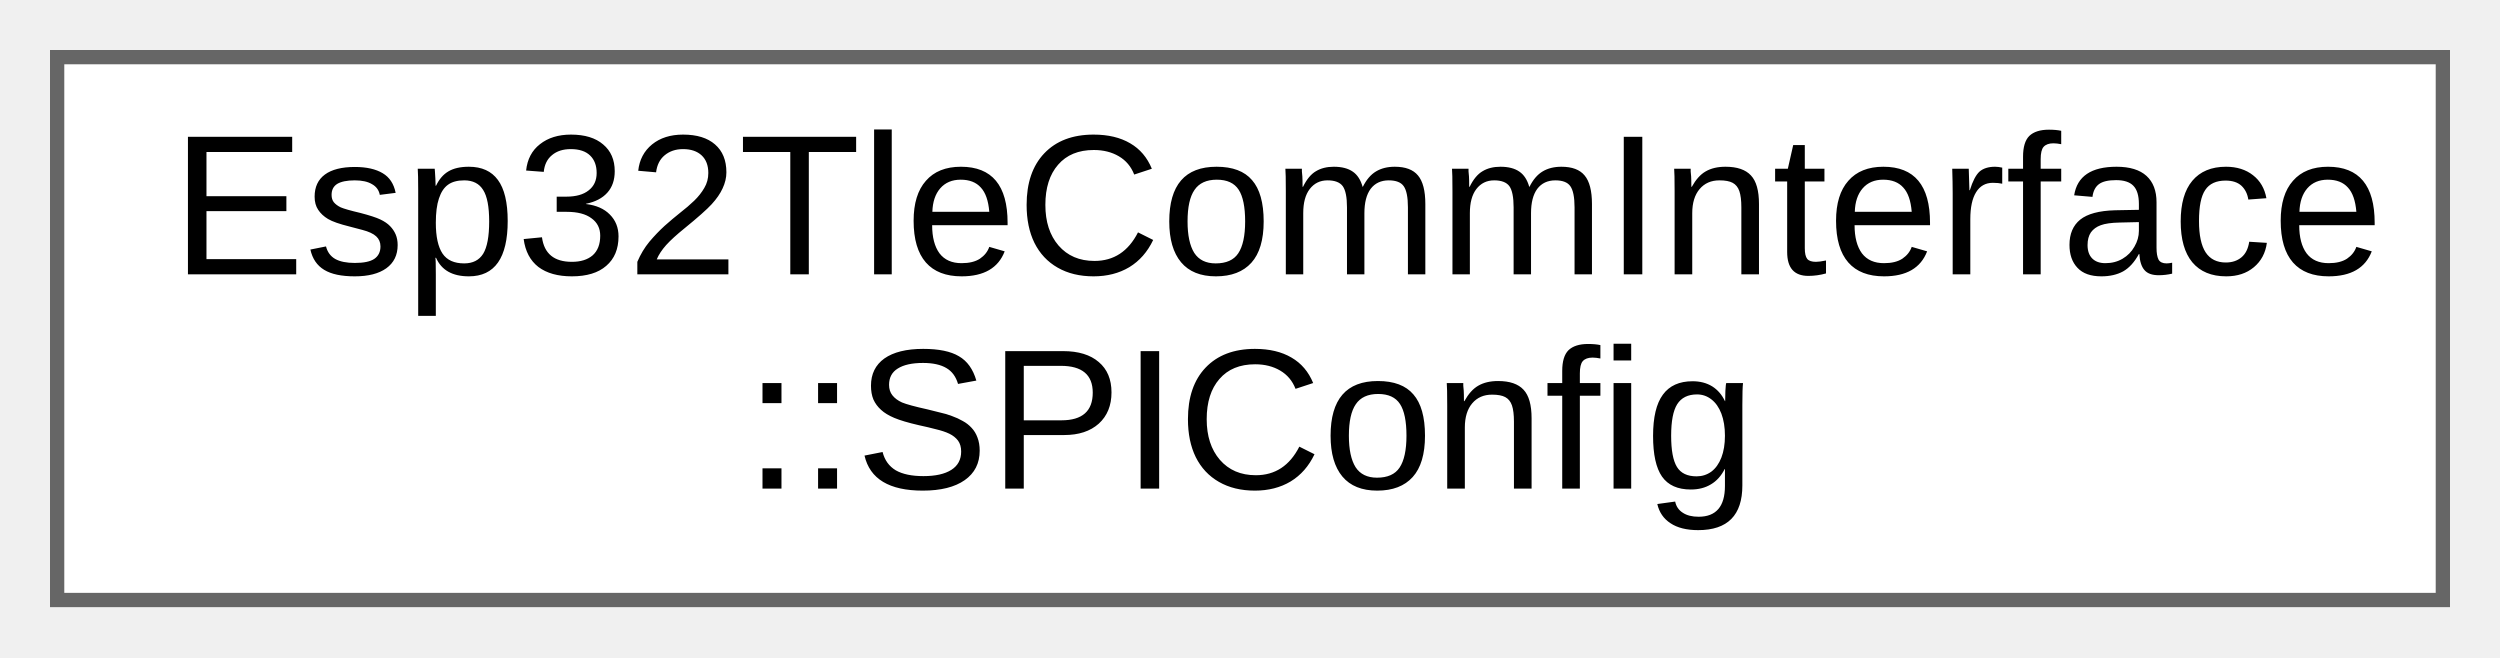
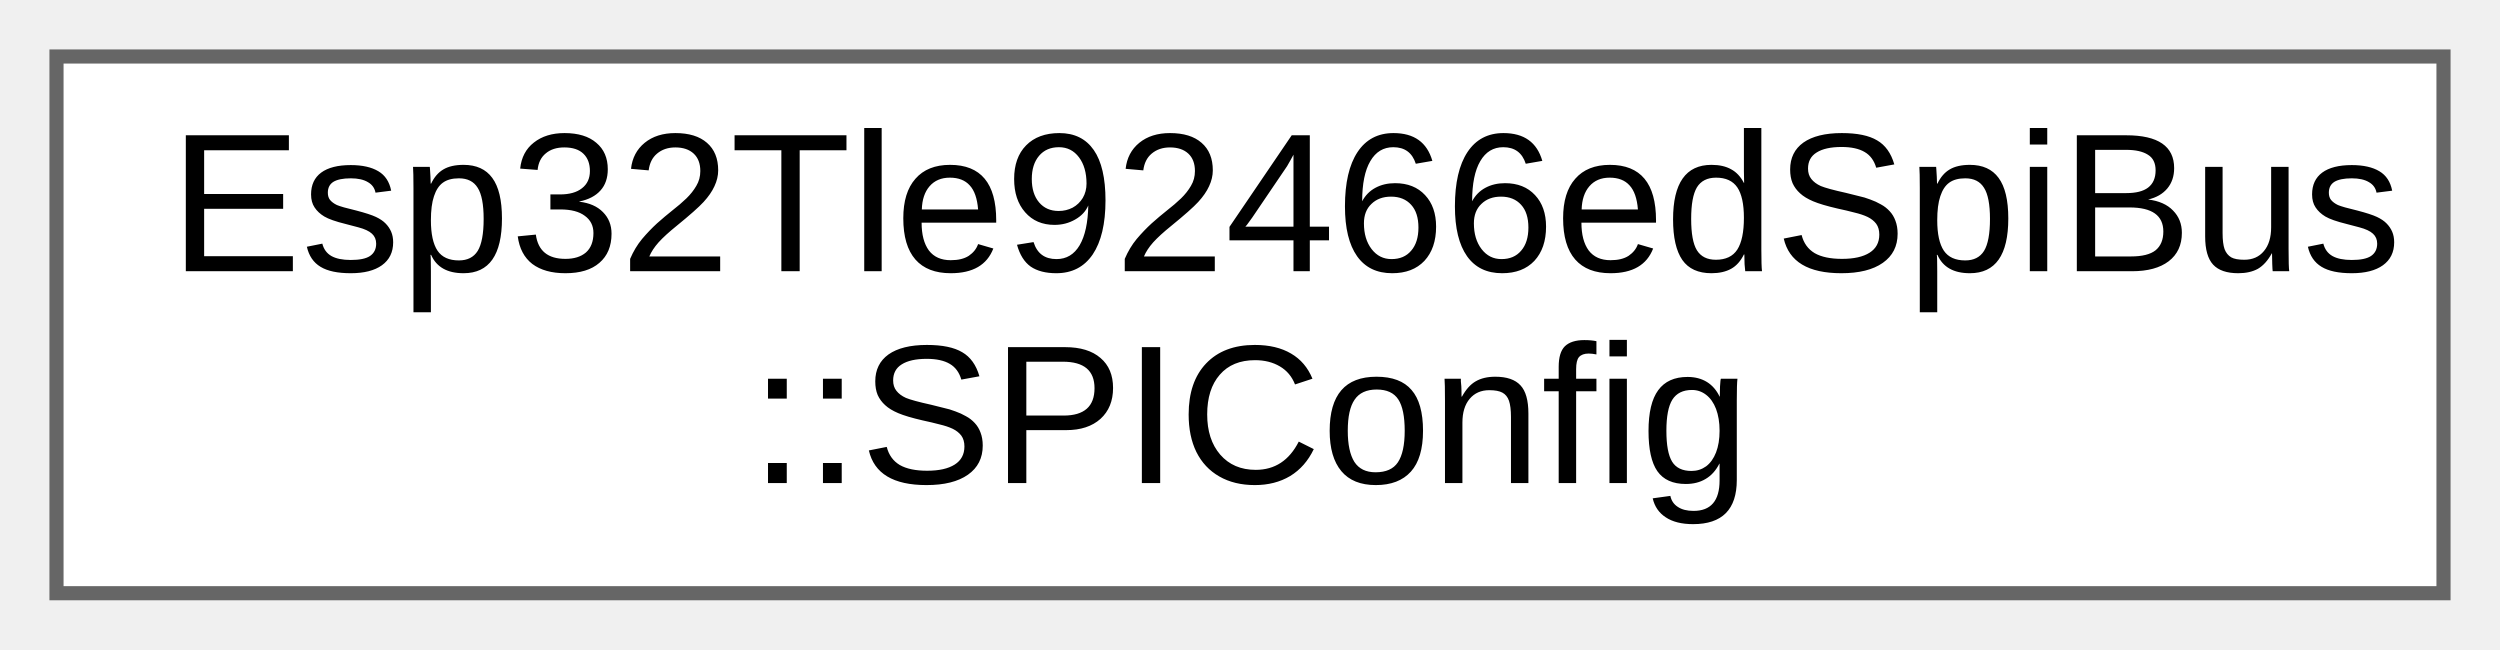
- <svg xmlns="http://www.w3.org/2000/svg" xmlns:xlink="http://www.w3.org/1999/xlink" width="175pt" height="46pt" viewBox="0.00 0.00 175.00 46.00">
+ <svg xmlns="http://www.w3.org/2000/svg" xmlns:xlink="http://www.w3.org/1999/xlink" width="177pt" height="46pt" viewBox="0.00 0.00 177.00 46.00">
  <g id="graph0" class="graph" transform="scale(1 1) rotate(0) translate(4 42)">
    <g id="Node000000" class="node">
      <g id="a_Node000000">
-         <a xlink:href="structEsp32TleCommInterface_1_1SPIConfig.html" target="_top" xlink:title="SPI configuration structure for ESP32.">
-           <polygon fill="white" stroke="#666666" points="167,-38 0,-38 0,0 167,0 167,-38" />
-           <text text-anchor="start" x="8" y="-22.8" font-family="Arial" font-size="14.00">Esp32TleCommInterface</text>
-           <text text-anchor="middle" x="83.5" y="-7.8" font-family="Arial" font-size="14.00">::SPIConfig</text>
+         <a xlink:href="structEsp32Tle92466edSpiBus_1_1SPIConfig.html" target="_top" xlink:title="SPI configuration structure for ESP32.">
+           <polygon fill="white" stroke="#666666" points="169,-38 0,-38 0,0 169,0 169,-38" />
+           <text text-anchor="start" x="8" y="-22.8" font-family="Arial" font-size="14.00">Esp32Tle92466edSpiBus</text>
+           <text text-anchor="middle" x="84.5" y="-7.8" font-family="Arial" font-size="14.00">::SPIConfig</text>
        </a>
      </g>
    </g>
  </g>
</svg>
